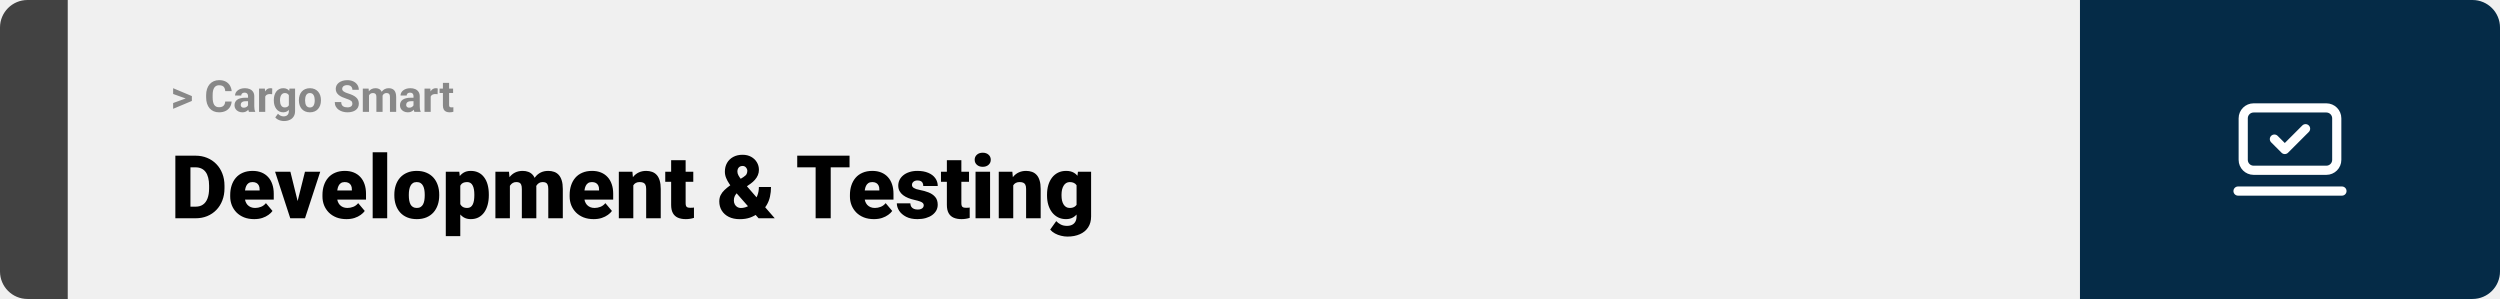
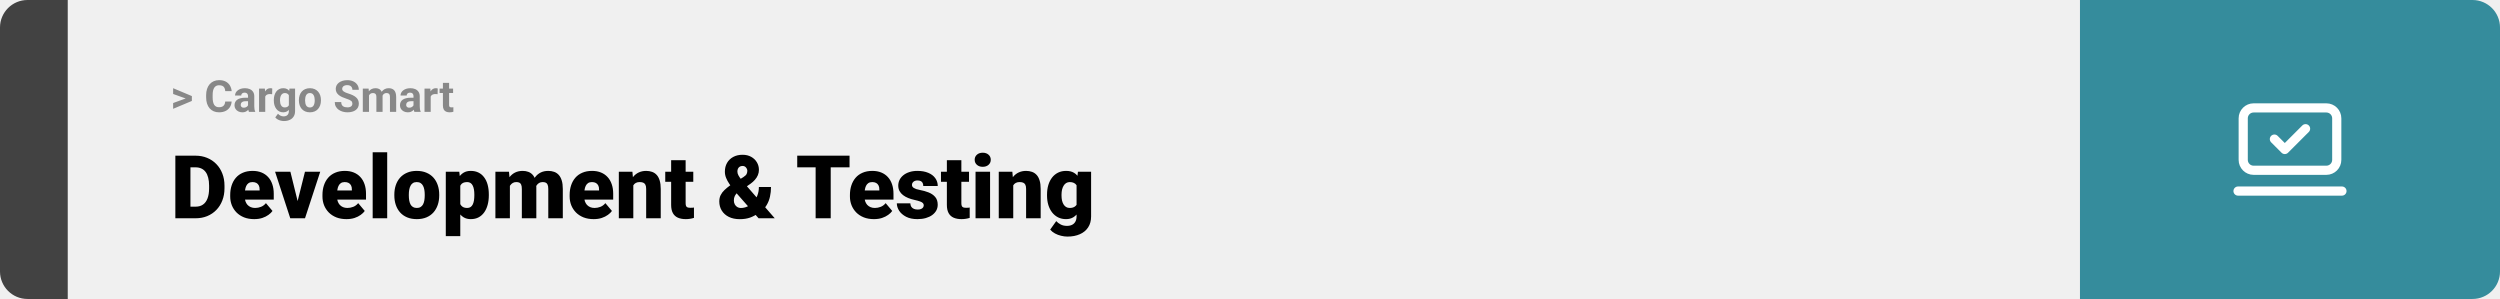
<svg xmlns="http://www.w3.org/2000/svg" width="1363" height="163" viewBox="0 0 1363 163" fill="none">
  <path d="M0 15C0 6.716 6.716 0 15 0H37V163H15C6.716 163 0 156.284 0 148V15Z" fill="#424242" />
  <rect width="1097" height="163" transform="translate(37)" fill="#F0F0F0" />
  <path d="M101.906 53.922L94.394 51.238V48.086L104.602 52.375V54.637L101.906 53.922ZM94.394 56.172L101.918 53.43L104.602 52.785V55.035L94.394 59.324V56.172ZM122.789 55.34H126.293C126.223 56.488 125.906 57.508 125.344 58.398C124.789 59.289 124.012 59.984 123.012 60.484C122.02 60.984 120.824 61.234 119.426 61.234C118.332 61.234 117.352 61.047 116.484 60.672C115.617 60.289 114.875 59.742 114.258 59.031C113.648 58.32 113.184 57.461 112.863 56.453C112.543 55.445 112.383 54.316 112.383 53.066V51.883C112.383 50.633 112.547 49.504 112.875 48.496C113.211 47.48 113.688 46.617 114.305 45.906C114.93 45.195 115.676 44.648 116.543 44.266C117.41 43.883 118.379 43.691 119.449 43.691C120.871 43.691 122.07 43.949 123.047 44.465C124.031 44.98 124.793 45.691 125.332 46.598C125.879 47.504 126.207 48.535 126.316 49.691H122.801C122.762 49.004 122.625 48.422 122.391 47.945C122.156 47.461 121.801 47.098 121.324 46.855C120.855 46.605 120.23 46.48 119.449 46.48C118.863 46.48 118.352 46.59 117.914 46.809C117.477 47.027 117.109 47.359 116.812 47.805C116.516 48.25 116.293 48.812 116.145 49.492C116.004 50.164 115.934 50.953 115.934 51.859V53.066C115.934 53.949 116 54.727 116.133 55.398C116.266 56.062 116.469 56.625 116.742 57.086C117.023 57.539 117.383 57.883 117.82 58.117C118.266 58.344 118.801 58.457 119.426 58.457C120.16 58.457 120.766 58.34 121.242 58.105C121.719 57.871 122.082 57.523 122.332 57.062C122.59 56.602 122.742 56.027 122.789 55.34ZM135.234 58.141V52.492C135.234 52.086 135.168 51.738 135.035 51.449C134.902 51.152 134.695 50.922 134.414 50.758C134.141 50.594 133.785 50.512 133.348 50.512C132.973 50.512 132.648 50.578 132.375 50.711C132.102 50.836 131.891 51.02 131.742 51.262C131.594 51.496 131.52 51.773 131.52 52.094H128.145C128.145 51.555 128.27 51.043 128.52 50.559C128.77 50.074 129.133 49.648 129.609 49.281C130.086 48.906 130.652 48.613 131.309 48.402C131.973 48.191 132.715 48.086 133.535 48.086C134.52 48.086 135.395 48.25 136.16 48.578C136.926 48.906 137.527 49.398 137.965 50.055C138.41 50.711 138.633 51.531 138.633 52.516V57.941C138.633 58.637 138.676 59.207 138.762 59.652C138.848 60.09 138.973 60.473 139.137 60.801V61H135.727C135.562 60.656 135.438 60.227 135.352 59.711C135.273 59.188 135.234 58.664 135.234 58.141ZM135.68 53.277L135.703 55.188H133.816C133.371 55.188 132.984 55.238 132.656 55.34C132.328 55.441 132.059 55.586 131.848 55.773C131.637 55.953 131.48 56.164 131.379 56.406C131.285 56.648 131.238 56.914 131.238 57.203C131.238 57.492 131.305 57.754 131.438 57.988C131.57 58.215 131.762 58.395 132.012 58.527C132.262 58.652 132.555 58.715 132.891 58.715C133.398 58.715 133.84 58.613 134.215 58.41C134.59 58.207 134.879 57.957 135.082 57.66C135.293 57.363 135.402 57.082 135.41 56.816L136.301 58.246C136.176 58.566 136.004 58.898 135.785 59.242C135.574 59.586 135.305 59.91 134.977 60.215C134.648 60.512 134.254 60.758 133.793 60.953C133.332 61.141 132.785 61.234 132.152 61.234C131.348 61.234 130.617 61.074 129.961 60.754C129.312 60.426 128.797 59.977 128.414 59.406C128.039 58.828 127.852 58.172 127.852 57.438C127.852 56.773 127.977 56.184 128.227 55.668C128.477 55.152 128.844 54.719 129.328 54.367C129.82 54.008 130.434 53.738 131.168 53.559C131.902 53.371 132.754 53.277 133.723 53.277H135.68ZM144.609 51.086V61H141.234V48.32H144.41L144.609 51.086ZM148.43 48.238L148.371 51.367C148.207 51.344 148.008 51.324 147.773 51.309C147.547 51.285 147.34 51.273 147.152 51.273C146.676 51.273 146.262 51.336 145.91 51.461C145.566 51.578 145.277 51.754 145.043 51.988C144.816 52.223 144.645 52.508 144.527 52.844C144.418 53.18 144.355 53.562 144.34 53.992L143.66 53.781C143.66 52.961 143.742 52.207 143.906 51.52C144.07 50.824 144.309 50.219 144.621 49.703C144.941 49.188 145.332 48.789 145.793 48.508C146.254 48.227 146.781 48.086 147.375 48.086C147.562 48.086 147.754 48.102 147.949 48.133C148.145 48.156 148.305 48.191 148.43 48.238ZM157.816 48.32H160.875V60.578C160.875 61.734 160.617 62.715 160.102 63.52C159.594 64.332 158.883 64.945 157.969 65.359C157.055 65.781 155.992 65.992 154.781 65.992C154.25 65.992 153.688 65.922 153.094 65.781C152.508 65.641 151.945 65.422 151.406 65.125C150.875 64.828 150.43 64.453 150.07 64L151.559 62.008C151.949 62.461 152.402 62.812 152.918 63.062C153.434 63.32 154.004 63.449 154.629 63.449C155.238 63.449 155.754 63.336 156.176 63.109C156.598 62.891 156.922 62.566 157.148 62.137C157.375 61.715 157.488 61.203 157.488 60.602V51.25L157.816 48.32ZM149.285 54.812V54.566C149.285 53.598 149.402 52.719 149.637 51.93C149.879 51.133 150.219 50.449 150.656 49.879C151.102 49.309 151.641 48.867 152.273 48.555C152.906 48.242 153.621 48.086 154.418 48.086C155.262 48.086 155.969 48.242 156.539 48.555C157.109 48.867 157.578 49.312 157.945 49.891C158.312 50.461 158.598 51.137 158.801 51.918C159.012 52.691 159.176 53.539 159.293 54.461V55C159.176 55.883 159 56.703 158.766 57.461C158.531 58.219 158.223 58.883 157.84 59.453C157.457 60.016 156.98 60.453 156.41 60.766C155.848 61.078 155.176 61.234 154.395 61.234C153.613 61.234 152.906 61.074 152.273 60.754C151.648 60.434 151.113 59.984 150.668 59.406C150.223 58.828 149.879 58.148 149.637 57.367C149.402 56.586 149.285 55.734 149.285 54.812ZM152.66 54.566V54.812C152.66 55.336 152.711 55.824 152.812 56.277C152.914 56.73 153.07 57.133 153.281 57.484C153.5 57.828 153.77 58.098 154.09 58.293C154.418 58.48 154.805 58.574 155.25 58.574C155.867 58.574 156.371 58.445 156.762 58.188C157.152 57.922 157.445 57.559 157.641 57.098C157.836 56.637 157.949 56.105 157.98 55.504V53.969C157.965 53.477 157.898 53.035 157.781 52.645C157.664 52.246 157.5 51.906 157.289 51.625C157.078 51.344 156.805 51.125 156.469 50.969C156.133 50.812 155.734 50.734 155.273 50.734C154.828 50.734 154.441 50.836 154.113 51.039C153.793 51.234 153.523 51.504 153.305 51.848C153.094 52.191 152.934 52.598 152.824 53.066C152.715 53.527 152.66 54.027 152.66 54.566ZM162.961 54.789V54.543C162.961 53.613 163.094 52.758 163.359 51.977C163.625 51.188 164.012 50.504 164.52 49.926C165.027 49.348 165.652 48.898 166.395 48.578C167.137 48.25 167.988 48.086 168.949 48.086C169.91 48.086 170.766 48.25 171.516 48.578C172.266 48.898 172.895 49.348 173.402 49.926C173.918 50.504 174.309 51.188 174.574 51.977C174.84 52.758 174.973 53.613 174.973 54.543V54.789C174.973 55.711 174.84 56.566 174.574 57.355C174.309 58.137 173.918 58.82 173.402 59.406C172.895 59.984 172.27 60.434 171.527 60.754C170.785 61.074 169.934 61.234 168.973 61.234C168.012 61.234 167.156 61.074 166.406 60.754C165.664 60.434 165.035 59.984 164.52 59.406C164.012 58.82 163.625 58.137 163.359 57.355C163.094 56.566 162.961 55.711 162.961 54.789ZM166.336 54.543V54.789C166.336 55.32 166.383 55.816 166.477 56.277C166.57 56.738 166.719 57.145 166.922 57.496C167.133 57.84 167.406 58.109 167.742 58.305C168.078 58.5 168.488 58.598 168.973 58.598C169.441 58.598 169.844 58.5 170.18 58.305C170.516 58.109 170.785 57.84 170.988 57.496C171.191 57.145 171.34 56.738 171.434 56.277C171.535 55.816 171.586 55.32 171.586 54.789V54.543C171.586 54.027 171.535 53.543 171.434 53.09C171.34 52.629 171.188 52.223 170.977 51.871C170.773 51.512 170.504 51.23 170.168 51.027C169.832 50.824 169.426 50.723 168.949 50.723C168.473 50.723 168.066 50.824 167.73 51.027C167.402 51.23 167.133 51.512 166.922 51.871C166.719 52.223 166.57 52.629 166.477 53.09C166.383 53.543 166.336 54.027 166.336 54.543ZM192.117 56.535C192.117 56.23 192.07 55.957 191.977 55.715C191.891 55.465 191.727 55.238 191.484 55.035C191.242 54.824 190.902 54.617 190.465 54.414C190.027 54.211 189.461 54 188.766 53.781C187.992 53.531 187.258 53.25 186.562 52.938C185.875 52.625 185.266 52.262 184.734 51.848C184.211 51.426 183.797 50.938 183.492 50.383C183.195 49.828 183.047 49.184 183.047 48.449C183.047 47.738 183.203 47.094 183.516 46.516C183.828 45.93 184.266 45.43 184.828 45.016C185.391 44.594 186.055 44.27 186.82 44.043C187.594 43.816 188.441 43.703 189.363 43.703C190.621 43.703 191.719 43.93 192.656 44.383C193.594 44.836 194.32 45.457 194.836 46.246C195.359 47.035 195.621 47.938 195.621 48.953H192.129C192.129 48.453 192.023 48.016 191.812 47.641C191.609 47.258 191.297 46.957 190.875 46.738C190.461 46.52 189.938 46.41 189.305 46.41C188.695 46.41 188.188 46.504 187.781 46.691C187.375 46.871 187.07 47.117 186.867 47.43C186.664 47.734 186.562 48.078 186.562 48.461C186.562 48.75 186.633 49.012 186.773 49.246C186.922 49.48 187.141 49.699 187.43 49.902C187.719 50.105 188.074 50.297 188.496 50.477C188.918 50.656 189.406 50.832 189.961 51.004C190.891 51.285 191.707 51.602 192.41 51.953C193.121 52.305 193.715 52.699 194.191 53.137C194.668 53.574 195.027 54.07 195.27 54.625C195.512 55.18 195.633 55.809 195.633 56.512C195.633 57.254 195.488 57.918 195.199 58.504C194.91 59.09 194.492 59.586 193.945 59.992C193.398 60.398 192.746 60.707 191.988 60.918C191.23 61.129 190.383 61.234 189.445 61.234C188.602 61.234 187.77 61.125 186.949 60.906C186.129 60.68 185.383 60.34 184.711 59.887C184.047 59.434 183.516 58.855 183.117 58.152C182.719 57.449 182.52 56.617 182.52 55.656H186.047C186.047 56.188 186.129 56.637 186.293 57.004C186.457 57.371 186.688 57.668 186.984 57.895C187.289 58.121 187.648 58.285 188.062 58.387C188.484 58.488 188.945 58.539 189.445 58.539C190.055 58.539 190.555 58.453 190.945 58.281C191.344 58.109 191.637 57.871 191.824 57.566C192.02 57.262 192.117 56.918 192.117 56.535ZM201.188 50.945V61H197.801V48.32H200.977L201.188 50.945ZM200.719 54.215H199.781C199.781 53.332 199.887 52.52 200.098 51.777C200.316 51.027 200.633 50.379 201.047 49.832C201.469 49.277 201.988 48.848 202.605 48.543C203.223 48.238 203.938 48.086 204.75 48.086C205.312 48.086 205.828 48.172 206.297 48.344C206.766 48.508 207.168 48.77 207.504 49.129C207.848 49.48 208.113 49.941 208.301 50.512C208.488 51.074 208.582 51.75 208.582 52.539V61H205.207V52.914C205.207 52.336 205.129 51.891 204.973 51.578C204.816 51.266 204.594 51.047 204.305 50.922C204.023 50.797 203.684 50.734 203.285 50.734C202.848 50.734 202.465 50.824 202.137 51.004C201.816 51.184 201.551 51.434 201.34 51.754C201.129 52.066 200.973 52.434 200.871 52.855C200.77 53.277 200.719 53.73 200.719 54.215ZM208.266 53.828L207.059 53.98C207.059 53.152 207.16 52.383 207.363 51.672C207.574 50.961 207.883 50.336 208.289 49.797C208.703 49.258 209.215 48.84 209.824 48.543C210.434 48.238 211.137 48.086 211.934 48.086C212.543 48.086 213.098 48.176 213.598 48.355C214.098 48.527 214.523 48.805 214.875 49.188C215.234 49.562 215.508 50.055 215.695 50.664C215.891 51.273 215.988 52.02 215.988 52.902V61H212.602V52.902C212.602 52.316 212.523 51.871 212.367 51.566C212.219 51.254 212 51.039 211.711 50.922C211.43 50.797 211.094 50.734 210.703 50.734C210.297 50.734 209.941 50.816 209.637 50.98C209.332 51.137 209.078 51.355 208.875 51.637C208.672 51.918 208.52 52.246 208.418 52.621C208.316 52.988 208.266 53.391 208.266 53.828ZM225.445 58.141V52.492C225.445 52.086 225.379 51.738 225.246 51.449C225.113 51.152 224.906 50.922 224.625 50.758C224.352 50.594 223.996 50.512 223.559 50.512C223.184 50.512 222.859 50.578 222.586 50.711C222.312 50.836 222.102 51.02 221.953 51.262C221.805 51.496 221.73 51.773 221.73 52.094H218.355C218.355 51.555 218.48 51.043 218.73 50.559C218.98 50.074 219.344 49.648 219.82 49.281C220.297 48.906 220.863 48.613 221.52 48.402C222.184 48.191 222.926 48.086 223.746 48.086C224.73 48.086 225.605 48.25 226.371 48.578C227.137 48.906 227.738 49.398 228.176 50.055C228.621 50.711 228.844 51.531 228.844 52.516V57.941C228.844 58.637 228.887 59.207 228.973 59.652C229.059 60.09 229.184 60.473 229.348 60.801V61H225.938C225.773 60.656 225.648 60.227 225.562 59.711C225.484 59.188 225.445 58.664 225.445 58.141ZM225.891 53.277L225.914 55.188H224.027C223.582 55.188 223.195 55.238 222.867 55.34C222.539 55.441 222.27 55.586 222.059 55.773C221.848 55.953 221.691 56.164 221.59 56.406C221.496 56.648 221.449 56.914 221.449 57.203C221.449 57.492 221.516 57.754 221.648 57.988C221.781 58.215 221.973 58.395 222.223 58.527C222.473 58.652 222.766 58.715 223.102 58.715C223.609 58.715 224.051 58.613 224.426 58.41C224.801 58.207 225.09 57.957 225.293 57.66C225.504 57.363 225.613 57.082 225.621 56.816L226.512 58.246C226.387 58.566 226.215 58.898 225.996 59.242C225.785 59.586 225.516 59.91 225.188 60.215C224.859 60.512 224.465 60.758 224.004 60.953C223.543 61.141 222.996 61.234 222.363 61.234C221.559 61.234 220.828 61.074 220.172 60.754C219.523 60.426 219.008 59.977 218.625 59.406C218.25 58.828 218.062 58.172 218.062 57.438C218.062 56.773 218.188 56.184 218.438 55.668C218.688 55.152 219.055 54.719 219.539 54.367C220.031 54.008 220.645 53.738 221.379 53.559C222.113 53.371 222.965 53.277 223.934 53.277H225.891ZM234.82 51.086V61H231.445V48.32H234.621L234.82 51.086ZM238.641 48.238L238.582 51.367C238.418 51.344 238.219 51.324 237.984 51.309C237.758 51.285 237.551 51.273 237.363 51.273C236.887 51.273 236.473 51.336 236.121 51.461C235.777 51.578 235.488 51.754 235.254 51.988C235.027 52.223 234.855 52.508 234.738 52.844C234.629 53.18 234.566 53.562 234.551 53.992L233.871 53.781C233.871 52.961 233.953 52.207 234.117 51.52C234.281 50.824 234.52 50.219 234.832 49.703C235.152 49.188 235.543 48.789 236.004 48.508C236.465 48.227 236.992 48.086 237.586 48.086C237.773 48.086 237.965 48.102 238.16 48.133C238.355 48.156 238.516 48.191 238.641 48.238ZM247.031 48.32V50.711H239.648V48.32H247.031ZM241.477 45.191H244.852V57.18C244.852 57.547 244.898 57.828 244.992 58.023C245.094 58.219 245.242 58.355 245.438 58.434C245.633 58.504 245.879 58.539 246.176 58.539C246.387 58.539 246.574 58.531 246.738 58.516C246.91 58.492 247.055 58.469 247.172 58.445L247.184 60.93C246.895 61.023 246.582 61.098 246.246 61.152C245.91 61.207 245.539 61.234 245.133 61.234C244.391 61.234 243.742 61.113 243.188 60.871C242.641 60.621 242.219 60.223 241.922 59.676C241.625 59.129 241.477 58.41 241.477 57.52V45.191Z" fill="#888888" />
  <path d="M106.688 119H99.117L99.164 112.672H106.688C108.25 112.672 109.57 112.297 110.648 111.547C111.742 110.797 112.57 109.68 113.133 108.195C113.711 106.695 114 104.852 114 102.664V101.188C114 99.547 113.836 98.109 113.508 96.875C113.195 95.625 112.727 94.586 112.102 93.758C111.477 92.914 110.695 92.281 109.758 91.859C108.836 91.438 107.773 91.227 106.57 91.227H98.977V84.875H106.57C108.883 84.875 111 85.273 112.922 86.07C114.859 86.852 116.531 87.977 117.938 89.445C119.359 90.898 120.453 92.625 121.219 94.625C122 96.609 122.391 98.812 122.391 101.234V102.664C122.391 105.07 122 107.273 121.219 109.273C120.453 111.273 119.367 113 117.961 114.453C116.555 115.906 114.891 117.031 112.969 117.828C111.062 118.609 108.969 119 106.688 119ZM103.828 84.875V119H95.602V84.875H103.828ZM138.586 119.469C136.523 119.469 134.68 119.148 133.055 118.508C131.43 117.852 130.055 116.953 128.93 115.812C127.82 114.672 126.969 113.359 126.375 111.875C125.797 110.391 125.508 108.82 125.508 107.164V106.273C125.508 104.414 125.766 102.695 126.281 101.117C126.797 99.523 127.562 98.133 128.578 96.945C129.594 95.758 130.867 94.836 132.398 94.18C133.93 93.508 135.711 93.172 137.742 93.172C139.539 93.172 141.148 93.461 142.57 94.039C143.992 94.617 145.195 95.445 146.18 96.523C147.18 97.602 147.938 98.906 148.453 100.438C148.984 101.969 149.25 103.688 149.25 105.594V108.805H128.531V103.859H141.539V103.25C141.555 102.406 141.406 101.688 141.094 101.094C140.797 100.5 140.359 100.047 139.781 99.734C139.203 99.422 138.5 99.266 137.672 99.266C136.812 99.266 136.102 99.453 135.539 99.828C134.992 100.203 134.562 100.719 134.25 101.375C133.953 102.016 133.742 102.758 133.617 103.602C133.492 104.445 133.43 105.336 133.43 106.273V107.164C133.43 108.102 133.555 108.953 133.805 109.719C134.07 110.484 134.445 111.141 134.93 111.688C135.43 112.219 136.023 112.633 136.711 112.93C137.414 113.227 138.211 113.375 139.102 113.375C140.18 113.375 141.242 113.172 142.289 112.766C143.336 112.359 144.234 111.688 144.984 110.75L148.57 115.016C148.055 115.75 147.32 116.461 146.367 117.148C145.43 117.836 144.305 118.398 142.992 118.836C141.68 119.258 140.211 119.469 138.586 119.469ZM161.273 113.586L166.266 93.641H174.586L166.289 119H161.367L161.273 113.586ZM158.32 93.641L163.242 113.586L163.195 119H158.25L149.977 93.641H158.32ZM188.883 119.469C186.82 119.469 184.977 119.148 183.352 118.508C181.727 117.852 180.352 116.953 179.227 115.812C178.117 114.672 177.266 113.359 176.672 111.875C176.094 110.391 175.805 108.82 175.805 107.164V106.273C175.805 104.414 176.062 102.695 176.578 101.117C177.094 99.523 177.859 98.133 178.875 96.945C179.891 95.758 181.164 94.836 182.695 94.18C184.227 93.508 186.008 93.172 188.039 93.172C189.836 93.172 191.445 93.461 192.867 94.039C194.289 94.617 195.492 95.445 196.477 96.523C197.477 97.602 198.234 98.906 198.75 100.438C199.281 101.969 199.547 103.688 199.547 105.594V108.805H178.828V103.859H191.836V103.25C191.852 102.406 191.703 101.688 191.391 101.094C191.094 100.5 190.656 100.047 190.078 99.734C189.5 99.422 188.797 99.266 187.969 99.266C187.109 99.266 186.398 99.453 185.836 99.828C185.289 100.203 184.859 100.719 184.547 101.375C184.25 102.016 184.039 102.758 183.914 103.602C183.789 104.445 183.727 105.336 183.727 106.273V107.164C183.727 108.102 183.852 108.953 184.102 109.719C184.367 110.484 184.742 111.141 185.227 111.688C185.727 112.219 186.32 112.633 187.008 112.93C187.711 113.227 188.508 113.375 189.398 113.375C190.477 113.375 191.539 113.172 192.586 112.766C193.633 112.359 194.531 111.688 195.281 110.75L198.867 115.016C198.352 115.75 197.617 116.461 196.664 117.148C195.727 117.836 194.602 118.398 193.289 118.836C191.977 119.258 190.508 119.469 188.883 119.469ZM211.102 83V119H203.18V83H211.102ZM214.992 106.578V106.086C214.992 104.227 215.258 102.516 215.789 100.953C216.32 99.375 217.102 98.008 218.133 96.852C219.164 95.695 220.438 94.797 221.953 94.156C223.469 93.5 225.219 93.172 227.203 93.172C229.203 93.172 230.961 93.5 232.477 94.156C234.008 94.797 235.289 95.695 236.32 96.852C237.352 98.008 238.133 99.375 238.664 100.953C239.195 102.516 239.461 104.227 239.461 106.086V106.578C239.461 108.422 239.195 110.133 238.664 111.711C238.133 113.273 237.352 114.641 236.32 115.812C235.289 116.969 234.016 117.867 232.5 118.508C230.984 119.148 229.234 119.469 227.25 119.469C225.266 119.469 223.508 119.148 221.977 118.508C220.445 117.867 219.164 116.969 218.133 115.812C217.102 114.641 216.32 113.273 215.789 111.711C215.258 110.133 214.992 108.422 214.992 106.578ZM222.891 106.086V106.578C222.891 107.531 222.961 108.422 223.102 109.25C223.242 110.078 223.477 110.805 223.805 111.43C224.133 112.039 224.578 112.516 225.141 112.859C225.703 113.203 226.406 113.375 227.25 113.375C228.078 113.375 228.766 113.203 229.312 112.859C229.875 112.516 230.32 112.039 230.648 111.43C230.977 110.805 231.211 110.078 231.352 109.25C231.492 108.422 231.562 107.531 231.562 106.578V106.086C231.562 105.164 231.492 104.297 231.352 103.484C231.211 102.656 230.977 101.93 230.648 101.305C230.32 100.664 229.875 100.164 229.312 99.805C228.75 99.445 228.047 99.266 227.203 99.266C226.375 99.266 225.68 99.445 225.117 99.805C224.57 100.164 224.133 100.664 223.805 101.305C223.477 101.93 223.242 102.656 223.102 103.484C222.961 104.297 222.891 105.164 222.891 106.086ZM250.945 98.516V128.75H243.047V93.641H250.406L250.945 98.516ZM266.508 106.016V106.508C266.508 108.352 266.297 110.062 265.875 111.641C265.453 113.219 264.828 114.594 264 115.766C263.172 116.938 262.141 117.852 260.906 118.508C259.688 119.148 258.273 119.469 256.664 119.469C255.148 119.469 253.844 119.133 252.75 118.461C251.656 117.789 250.742 116.859 250.008 115.672C249.273 114.484 248.68 113.125 248.227 111.594C247.773 110.062 247.414 108.445 247.148 106.742V106.109C247.414 104.281 247.773 102.586 248.227 101.023C248.68 99.445 249.273 98.07 250.008 96.898C250.742 95.727 251.648 94.812 252.727 94.156C253.82 93.5 255.125 93.172 256.641 93.172C258.25 93.172 259.664 93.477 260.883 94.086C262.117 94.695 263.148 95.57 263.977 96.711C264.82 97.836 265.453 99.188 265.875 100.766C266.297 102.344 266.508 104.094 266.508 106.016ZM258.609 106.508V106.016C258.609 105.031 258.539 104.133 258.398 103.32C258.258 102.492 258.031 101.773 257.719 101.164C257.422 100.555 257.023 100.086 256.523 99.758C256.023 99.43 255.406 99.266 254.672 99.266C253.828 99.266 253.117 99.398 252.539 99.664C251.977 99.914 251.523 100.305 251.18 100.836C250.852 101.352 250.617 102 250.477 102.781C250.352 103.547 250.297 104.445 250.312 105.477V107.398C250.281 108.586 250.398 109.633 250.664 110.539C250.93 111.43 251.391 112.125 252.047 112.625C252.703 113.125 253.594 113.375 254.719 113.375C255.469 113.375 256.094 113.203 256.594 112.859C257.094 112.5 257.492 112.008 257.789 111.383C258.086 110.742 258.297 110.008 258.422 109.18C258.547 108.352 258.609 107.461 258.609 106.508ZM277.992 99.008V119H270.094V93.641H277.5L277.992 99.008ZM277.031 105.453L275.227 105.5C275.227 103.719 275.438 102.078 275.859 100.578C276.281 99.078 276.906 97.773 277.734 96.664C278.562 95.555 279.578 94.695 280.781 94.086C282 93.477 283.406 93.172 285 93.172C286.109 93.172 287.117 93.344 288.023 93.688C288.93 94.016 289.711 94.539 290.367 95.258C291.023 95.961 291.523 96.883 291.867 98.023C292.227 99.148 292.406 100.5 292.406 102.078V119H284.508V103.086C284.508 102.008 284.383 101.195 284.133 100.648C283.898 100.102 283.555 99.734 283.102 99.547C282.648 99.359 282.094 99.266 281.438 99.266C280.75 99.266 280.133 99.422 279.586 99.734C279.039 100.047 278.57 100.484 278.18 101.047C277.805 101.594 277.516 102.242 277.312 102.992C277.125 103.742 277.031 104.562 277.031 105.453ZM291.516 105.453L289.312 105.5C289.312 103.719 289.508 102.078 289.898 100.578C290.305 99.078 290.906 97.773 291.703 96.664C292.516 95.555 293.523 94.695 294.727 94.086C295.93 93.477 297.328 93.172 298.922 93.172C300.078 93.172 301.141 93.344 302.109 93.688C303.078 94.031 303.914 94.586 304.617 95.352C305.32 96.117 305.867 97.133 306.258 98.398C306.648 99.648 306.844 101.195 306.844 103.039V119H298.922V103.039C298.922 101.992 298.797 101.203 298.547 100.672C298.312 100.125 297.969 99.758 297.516 99.57C297.062 99.367 296.523 99.266 295.898 99.266C295.148 99.266 294.5 99.422 293.953 99.734C293.406 100.047 292.945 100.484 292.57 101.047C292.211 101.594 291.945 102.242 291.773 102.992C291.602 103.742 291.516 104.562 291.516 105.453ZM323.648 119.469C321.586 119.469 319.742 119.148 318.117 118.508C316.492 117.852 315.117 116.953 313.992 115.812C312.883 114.672 312.031 113.359 311.438 111.875C310.859 110.391 310.57 108.82 310.57 107.164V106.273C310.57 104.414 310.828 102.695 311.344 101.117C311.859 99.523 312.625 98.133 313.641 96.945C314.656 95.758 315.93 94.836 317.461 94.18C318.992 93.508 320.773 93.172 322.805 93.172C324.602 93.172 326.211 93.461 327.633 94.039C329.055 94.617 330.258 95.445 331.242 96.523C332.242 97.602 333 98.906 333.516 100.438C334.047 101.969 334.312 103.688 334.312 105.594V108.805H313.594V103.859H326.602V103.25C326.617 102.406 326.469 101.688 326.156 101.094C325.859 100.5 325.422 100.047 324.844 99.734C324.266 99.422 323.562 99.266 322.734 99.266C321.875 99.266 321.164 99.453 320.602 99.828C320.055 100.203 319.625 100.719 319.312 101.375C319.016 102.016 318.805 102.758 318.68 103.602C318.555 104.445 318.492 105.336 318.492 106.273V107.164C318.492 108.102 318.617 108.953 318.867 109.719C319.133 110.484 319.508 111.141 319.992 111.688C320.492 112.219 321.086 112.633 321.773 112.93C322.477 113.227 323.273 113.375 324.164 113.375C325.242 113.375 326.305 113.172 327.352 112.766C328.398 112.359 329.297 111.688 330.047 110.75L333.633 115.016C333.117 115.75 332.383 116.461 331.43 117.148C330.492 117.836 329.367 118.398 328.055 118.836C326.742 119.258 325.273 119.469 323.648 119.469ZM345.281 99.055V119H337.383V93.641H344.789L345.281 99.055ZM344.344 105.453L342.492 105.5C342.492 103.562 342.727 101.836 343.195 100.32C343.664 98.789 344.328 97.492 345.188 96.43C346.047 95.367 347.07 94.562 348.258 94.016C349.461 93.453 350.797 93.172 352.266 93.172C353.438 93.172 354.508 93.344 355.477 93.688C356.461 94.031 357.305 94.586 358.008 95.352C358.727 96.117 359.273 97.133 359.648 98.398C360.039 99.648 360.234 101.195 360.234 103.039V119H352.289V103.016C352.289 102 352.148 101.227 351.867 100.695C351.586 100.148 351.18 99.773 350.648 99.57C350.117 99.367 349.469 99.266 348.703 99.266C347.891 99.266 347.203 99.422 346.641 99.734C346.078 100.047 345.625 100.484 345.281 101.047C344.953 101.594 344.711 102.242 344.555 102.992C344.414 103.742 344.344 104.562 344.344 105.453ZM377.977 93.641V99.125H362.695V93.641H377.977ZM365.906 87.336H373.805V110.727C373.805 111.398 373.883 111.922 374.039 112.297C374.195 112.656 374.461 112.914 374.836 113.07C375.227 113.211 375.742 113.281 376.383 113.281C376.836 113.281 377.211 113.273 377.508 113.258C377.805 113.227 378.086 113.188 378.352 113.141V118.789C377.68 119.008 376.977 119.172 376.242 119.281C375.508 119.406 374.727 119.469 373.898 119.469C372.211 119.469 370.766 119.203 369.562 118.672C368.375 118.141 367.469 117.305 366.844 116.164C366.219 115.023 365.906 113.539 365.906 111.711V87.336ZM398.062 101.07L405.305 96.547C406.273 95.922 406.867 95.336 407.086 94.789C407.32 94.227 407.438 93.68 407.438 93.148C407.438 92.508 407.203 91.906 406.734 91.344C406.281 90.766 405.641 90.477 404.812 90.477C404.203 90.477 403.688 90.617 403.266 90.898C402.859 91.164 402.547 91.523 402.328 91.977C402.125 92.43 402.023 92.938 402.023 93.5C402.023 94.203 402.219 94.914 402.609 95.633C403 96.352 403.516 97.109 404.156 97.906C404.812 98.703 405.539 99.578 406.336 100.531L422.391 119H413.578L400.5 104.141C399.422 102.766 398.484 101.5 397.688 100.344C396.906 99.188 396.297 98.062 395.859 96.969C395.422 95.875 395.203 94.75 395.203 93.594C395.203 91.797 395.594 90.211 396.375 88.836C397.172 87.445 398.289 86.359 399.727 85.578C401.18 84.781 402.883 84.383 404.836 84.383C406.648 84.383 408.219 84.758 409.547 85.508C410.891 86.258 411.93 87.258 412.664 88.508C413.398 89.742 413.766 91.102 413.766 92.586C413.766 93.617 413.57 94.594 413.18 95.516C412.789 96.438 412.25 97.281 411.562 98.047C410.891 98.812 410.117 99.508 409.242 100.133L401.414 105.594C401.102 105.984 400.844 106.383 400.641 106.789C400.453 107.18 400.312 107.578 400.219 107.984C400.141 108.391 400.102 108.828 400.102 109.297C400.102 110.109 400.273 110.828 400.617 111.453C400.961 112.062 401.414 112.539 401.977 112.883C402.555 113.227 403.18 113.398 403.852 113.398C405.117 113.398 406.336 113.125 407.508 112.578C408.695 112.016 409.758 111.227 410.695 110.211C411.633 109.195 412.375 107.984 412.922 106.578C413.469 105.172 413.742 103.625 413.742 101.938H420.352C420.352 103.781 420.164 105.539 419.789 107.211C419.43 108.867 418.828 110.398 417.984 111.805C417.156 113.211 416.039 114.445 414.633 115.508C414.555 115.555 414.406 115.648 414.188 115.789C413.984 115.914 413.836 116 413.742 116.047C412.102 117.219 410.484 118.086 408.891 118.648C407.297 119.211 405.438 119.492 403.312 119.492C401.016 119.492 399.031 119.078 397.359 118.25C395.703 117.422 394.422 116.281 393.516 114.828C392.609 113.375 392.156 111.711 392.156 109.836C392.156 108.508 392.406 107.352 392.906 106.367C393.406 105.367 394.102 104.445 394.992 103.602C395.883 102.758 396.906 101.914 398.062 101.07ZM452.906 84.875V119H444.68V84.875H452.906ZM463.172 84.875V91.227H434.648V84.875H463.172ZM476.461 119.469C474.398 119.469 472.555 119.148 470.93 118.508C469.305 117.852 467.93 116.953 466.805 115.812C465.695 114.672 464.844 113.359 464.25 111.875C463.672 110.391 463.383 108.82 463.383 107.164V106.273C463.383 104.414 463.641 102.695 464.156 101.117C464.672 99.523 465.438 98.133 466.453 96.945C467.469 95.758 468.742 94.836 470.273 94.18C471.805 93.508 473.586 93.172 475.617 93.172C477.414 93.172 479.023 93.461 480.445 94.039C481.867 94.617 483.07 95.445 484.055 96.523C485.055 97.602 485.812 98.906 486.328 100.438C486.859 101.969 487.125 103.688 487.125 105.594V108.805H466.406V103.859H479.414V103.25C479.43 102.406 479.281 101.688 478.969 101.094C478.672 100.5 478.234 100.047 477.656 99.734C477.078 99.422 476.375 99.266 475.547 99.266C474.688 99.266 473.977 99.453 473.414 99.828C472.867 100.203 472.438 100.719 472.125 101.375C471.828 102.016 471.617 102.758 471.492 103.602C471.367 104.445 471.305 105.336 471.305 106.273V107.164C471.305 108.102 471.43 108.953 471.68 109.719C471.945 110.484 472.32 111.141 472.805 111.688C473.305 112.219 473.898 112.633 474.586 112.93C475.289 113.227 476.086 113.375 476.977 113.375C478.055 113.375 479.117 113.172 480.164 112.766C481.211 112.359 482.109 111.688 482.859 110.75L486.445 115.016C485.93 115.75 485.195 116.461 484.242 117.148C483.305 117.836 482.18 118.398 480.867 118.836C479.555 119.258 478.086 119.469 476.461 119.469ZM503.625 111.875C503.625 111.438 503.477 111.062 503.18 110.75C502.898 110.422 502.398 110.125 501.68 109.859C500.961 109.578 499.953 109.297 498.656 109.016C497.422 108.75 496.258 108.398 495.164 107.961C494.086 107.523 493.141 106.992 492.328 106.367C491.516 105.742 490.875 105 490.406 104.141C489.953 103.281 489.727 102.297 489.727 101.188C489.727 100.109 489.953 99.094 490.406 98.141C490.875 97.172 491.555 96.32 492.445 95.586C493.352 94.836 494.453 94.25 495.75 93.828C497.047 93.391 498.523 93.172 500.18 93.172C502.461 93.172 504.43 93.523 506.086 94.227C507.742 94.914 509.016 95.883 509.906 97.133C510.812 98.367 511.266 99.797 511.266 101.422H503.367C503.367 100.781 503.258 100.234 503.039 99.781C502.836 99.328 502.5 98.984 502.031 98.75C501.562 98.5 500.938 98.375 500.156 98.375C499.609 98.375 499.109 98.477 498.656 98.68C498.219 98.883 497.867 99.164 497.602 99.523C497.336 99.883 497.203 100.305 497.203 100.789C497.203 101.133 497.281 101.445 497.438 101.727C497.609 101.992 497.867 102.242 498.211 102.477C498.555 102.695 498.992 102.898 499.523 103.086C500.055 103.258 500.695 103.414 501.445 103.555C503.148 103.867 504.742 104.312 506.227 104.891C507.711 105.469 508.914 106.289 509.836 107.352C510.773 108.414 511.242 109.844 511.242 111.641C511.242 112.766 510.984 113.805 510.469 114.758C509.953 115.695 509.211 116.523 508.242 117.242C507.273 117.945 506.109 118.492 504.75 118.883C503.391 119.273 501.859 119.469 500.156 119.469C497.734 119.469 495.688 119.039 494.016 118.18C492.344 117.305 491.078 116.211 490.219 114.898C489.375 113.57 488.953 112.227 488.953 110.867H496.312C496.344 111.648 496.531 112.289 496.875 112.789C497.234 113.289 497.711 113.656 498.305 113.891C498.898 114.125 499.586 114.242 500.367 114.242C501.086 114.242 501.68 114.141 502.148 113.938C502.633 113.734 503 113.461 503.25 113.117C503.5 112.758 503.625 112.344 503.625 111.875ZM528.305 93.641V99.125H513.023V93.641H528.305ZM516.234 87.336H524.133V110.727C524.133 111.398 524.211 111.922 524.367 112.297C524.523 112.656 524.789 112.914 525.164 113.07C525.555 113.211 526.07 113.281 526.711 113.281C527.164 113.281 527.539 113.273 527.836 113.258C528.133 113.227 528.414 113.188 528.68 113.141V118.789C528.008 119.008 527.305 119.172 526.57 119.281C525.836 119.406 525.055 119.469 524.227 119.469C522.539 119.469 521.094 119.203 519.891 118.672C518.703 118.141 517.797 117.305 517.172 116.164C516.547 115.023 516.234 113.539 516.234 111.711V87.336ZM539.789 93.641V119H531.867V93.641H539.789ZM531.398 87.102C531.398 85.977 531.805 85.055 532.617 84.336C533.43 83.617 534.484 83.258 535.781 83.258C537.078 83.258 538.133 83.617 538.945 84.336C539.758 85.055 540.164 85.977 540.164 87.102C540.164 88.227 539.758 89.148 538.945 89.867C538.133 90.586 537.078 90.945 535.781 90.945C534.484 90.945 533.43 90.586 532.617 89.867C531.805 89.148 531.398 88.227 531.398 87.102ZM552.422 99.055V119H544.523V93.641H551.93L552.422 99.055ZM551.484 105.453L549.633 105.5C549.633 103.562 549.867 101.836 550.336 100.32C550.805 98.789 551.469 97.492 552.328 96.43C553.188 95.367 554.211 94.562 555.398 94.016C556.602 93.453 557.938 93.172 559.406 93.172C560.578 93.172 561.648 93.344 562.617 93.688C563.602 94.031 564.445 94.586 565.148 95.352C565.867 96.117 566.414 97.133 566.789 98.398C567.18 99.648 567.375 101.195 567.375 103.039V119H559.43V103.016C559.43 102 559.289 101.227 559.008 100.695C558.727 100.148 558.32 99.773 557.789 99.57C557.258 99.367 556.609 99.266 555.844 99.266C555.031 99.266 554.344 99.422 553.781 99.734C553.219 100.047 552.766 100.484 552.422 101.047C552.094 101.594 551.852 102.242 551.695 102.992C551.555 103.742 551.484 104.562 551.484 105.453ZM587.695 93.641H594.867V118.016C594.867 120.359 594.328 122.344 593.25 123.969C592.172 125.609 590.664 126.852 588.727 127.695C586.805 128.555 584.555 128.984 581.977 128.984C580.836 128.984 579.672 128.836 578.484 128.539C577.297 128.258 576.188 127.836 575.156 127.273C574.125 126.711 573.258 126.016 572.555 125.188L575.859 120.547C576.5 121.266 577.305 121.875 578.273 122.375C579.242 122.891 580.383 123.148 581.695 123.148C582.836 123.148 583.789 122.945 584.555 122.539C585.336 122.133 585.93 121.539 586.336 120.758C586.742 119.992 586.945 119.062 586.945 117.969V99.641L587.695 93.641ZM570.844 106.625V106.133C570.844 104.211 571.078 102.461 571.547 100.883C572.031 99.289 572.719 97.922 573.609 96.781C574.516 95.625 575.609 94.734 576.891 94.109C578.172 93.484 579.617 93.172 581.227 93.172C582.961 93.172 584.383 93.508 585.492 94.18C586.617 94.836 587.516 95.758 588.188 96.945C588.875 98.133 589.406 99.523 589.781 101.117C590.172 102.695 590.5 104.398 590.766 106.227V106.812C590.5 108.531 590.133 110.156 589.664 111.688C589.211 113.203 588.617 114.547 587.883 115.719C587.148 116.891 586.227 117.812 585.117 118.484C584.023 119.141 582.711 119.469 581.18 119.469C579.586 119.469 578.148 119.148 576.867 118.508C575.602 117.867 574.516 116.969 573.609 115.812C572.719 114.656 572.031 113.297 571.547 111.734C571.078 110.172 570.844 108.469 570.844 106.625ZM578.742 106.133V106.625C578.742 107.578 578.828 108.461 579 109.273C579.188 110.086 579.469 110.805 579.844 111.43C580.219 112.039 580.68 112.516 581.227 112.859C581.789 113.203 582.445 113.375 583.195 113.375C584.336 113.375 585.258 113.133 585.961 112.648C586.664 112.164 587.172 111.477 587.484 110.586C587.797 109.695 587.93 108.648 587.883 107.445V105.594C587.914 104.562 587.844 103.656 587.672 102.875C587.5 102.078 587.227 101.414 586.852 100.883C586.492 100.352 586.008 99.953 585.398 99.688C584.805 99.406 584.086 99.266 583.242 99.266C582.508 99.266 581.859 99.438 581.297 99.781C580.734 100.125 580.266 100.609 579.891 101.234C579.516 101.844 579.227 102.57 579.023 103.414C578.836 104.242 578.742 105.148 578.742 106.133Z" fill="black" />
-   <path d="M1134 0H1348C1356.28 0 1363 6.716 1363 15V148C1363 156.284 1356.28 163 1348 163H1134V0Z" fill="#052B47" />
+   <path d="M1134 0H1348C1356.28 0 1363 6.716 1363 15V148C1363 156.284 1356.28 163 1348 163H1134V0Z" fill="#358C9C" />
  <path d="M1220.17 104.167H1276.83" stroke="white" stroke-width="5" stroke-linecap="round" stroke-linejoin="round" />
  <path d="M1240 75.833L1245.67 81.5L1257 70.167" stroke="white" stroke-width="5" stroke-linecap="round" stroke-linejoin="round" />
  <path d="M1268.33 58.833H1228.67C1225.54 58.833 1223 61.37 1223 64.5V87.167C1223 90.296 1225.54 92.833 1228.67 92.833H1268.33C1271.46 92.833 1274 90.296 1274 87.167V64.5C1274 61.37 1271.46 58.833 1268.33 58.833Z" stroke="white" stroke-width="5" stroke-linecap="round" stroke-linejoin="round" />
</svg>
